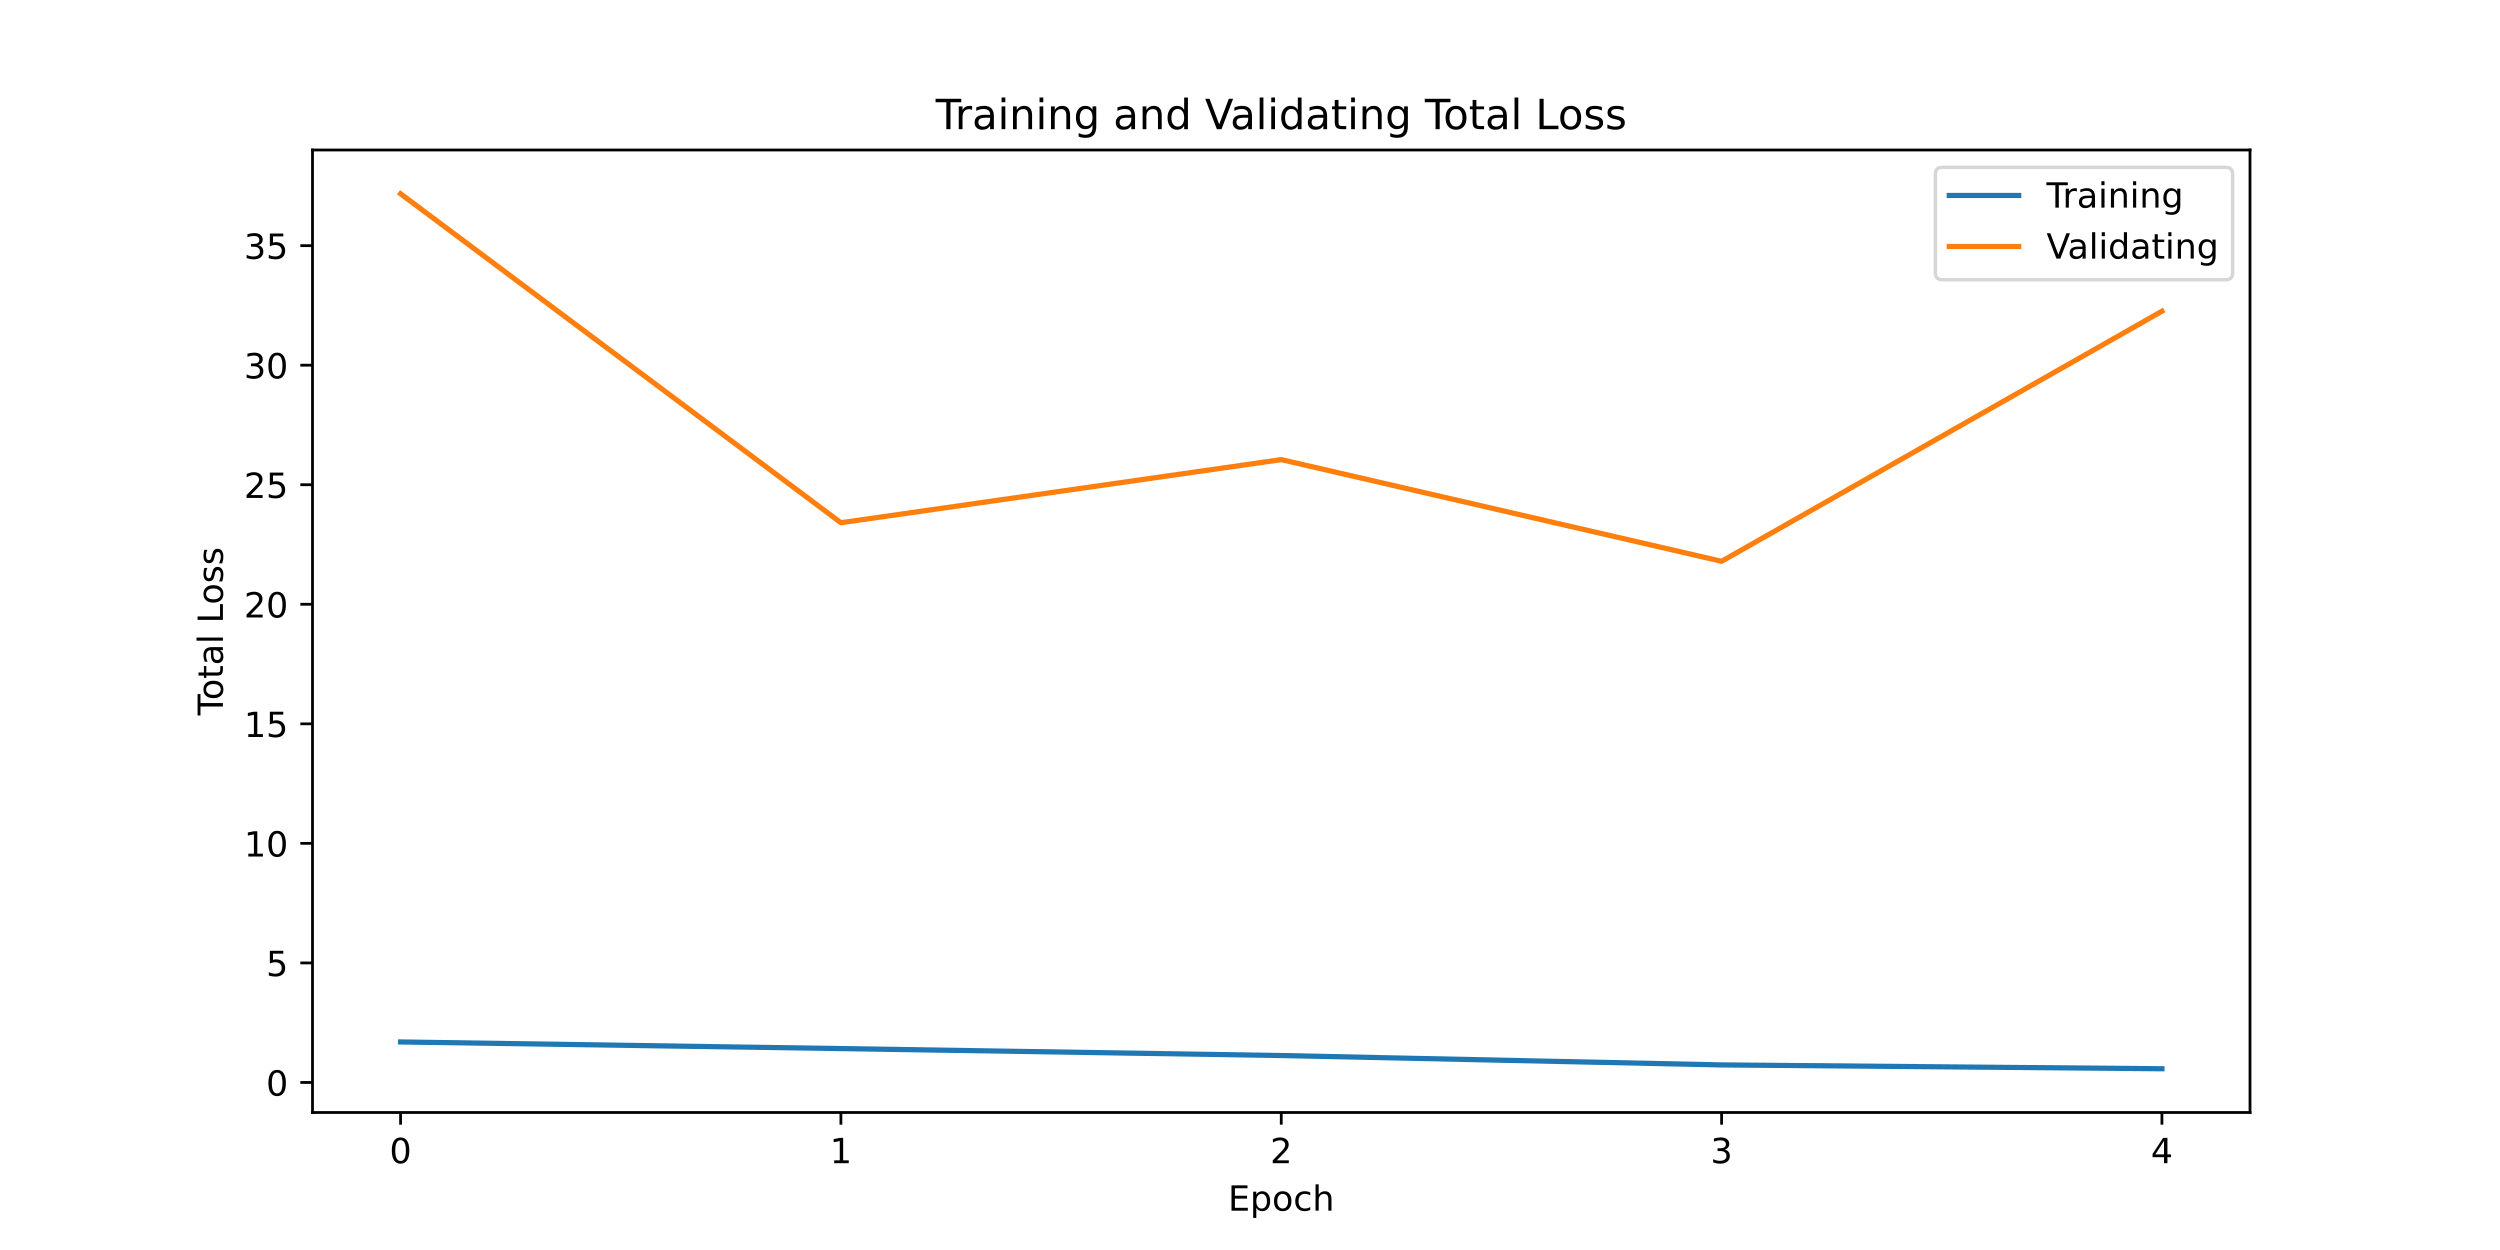
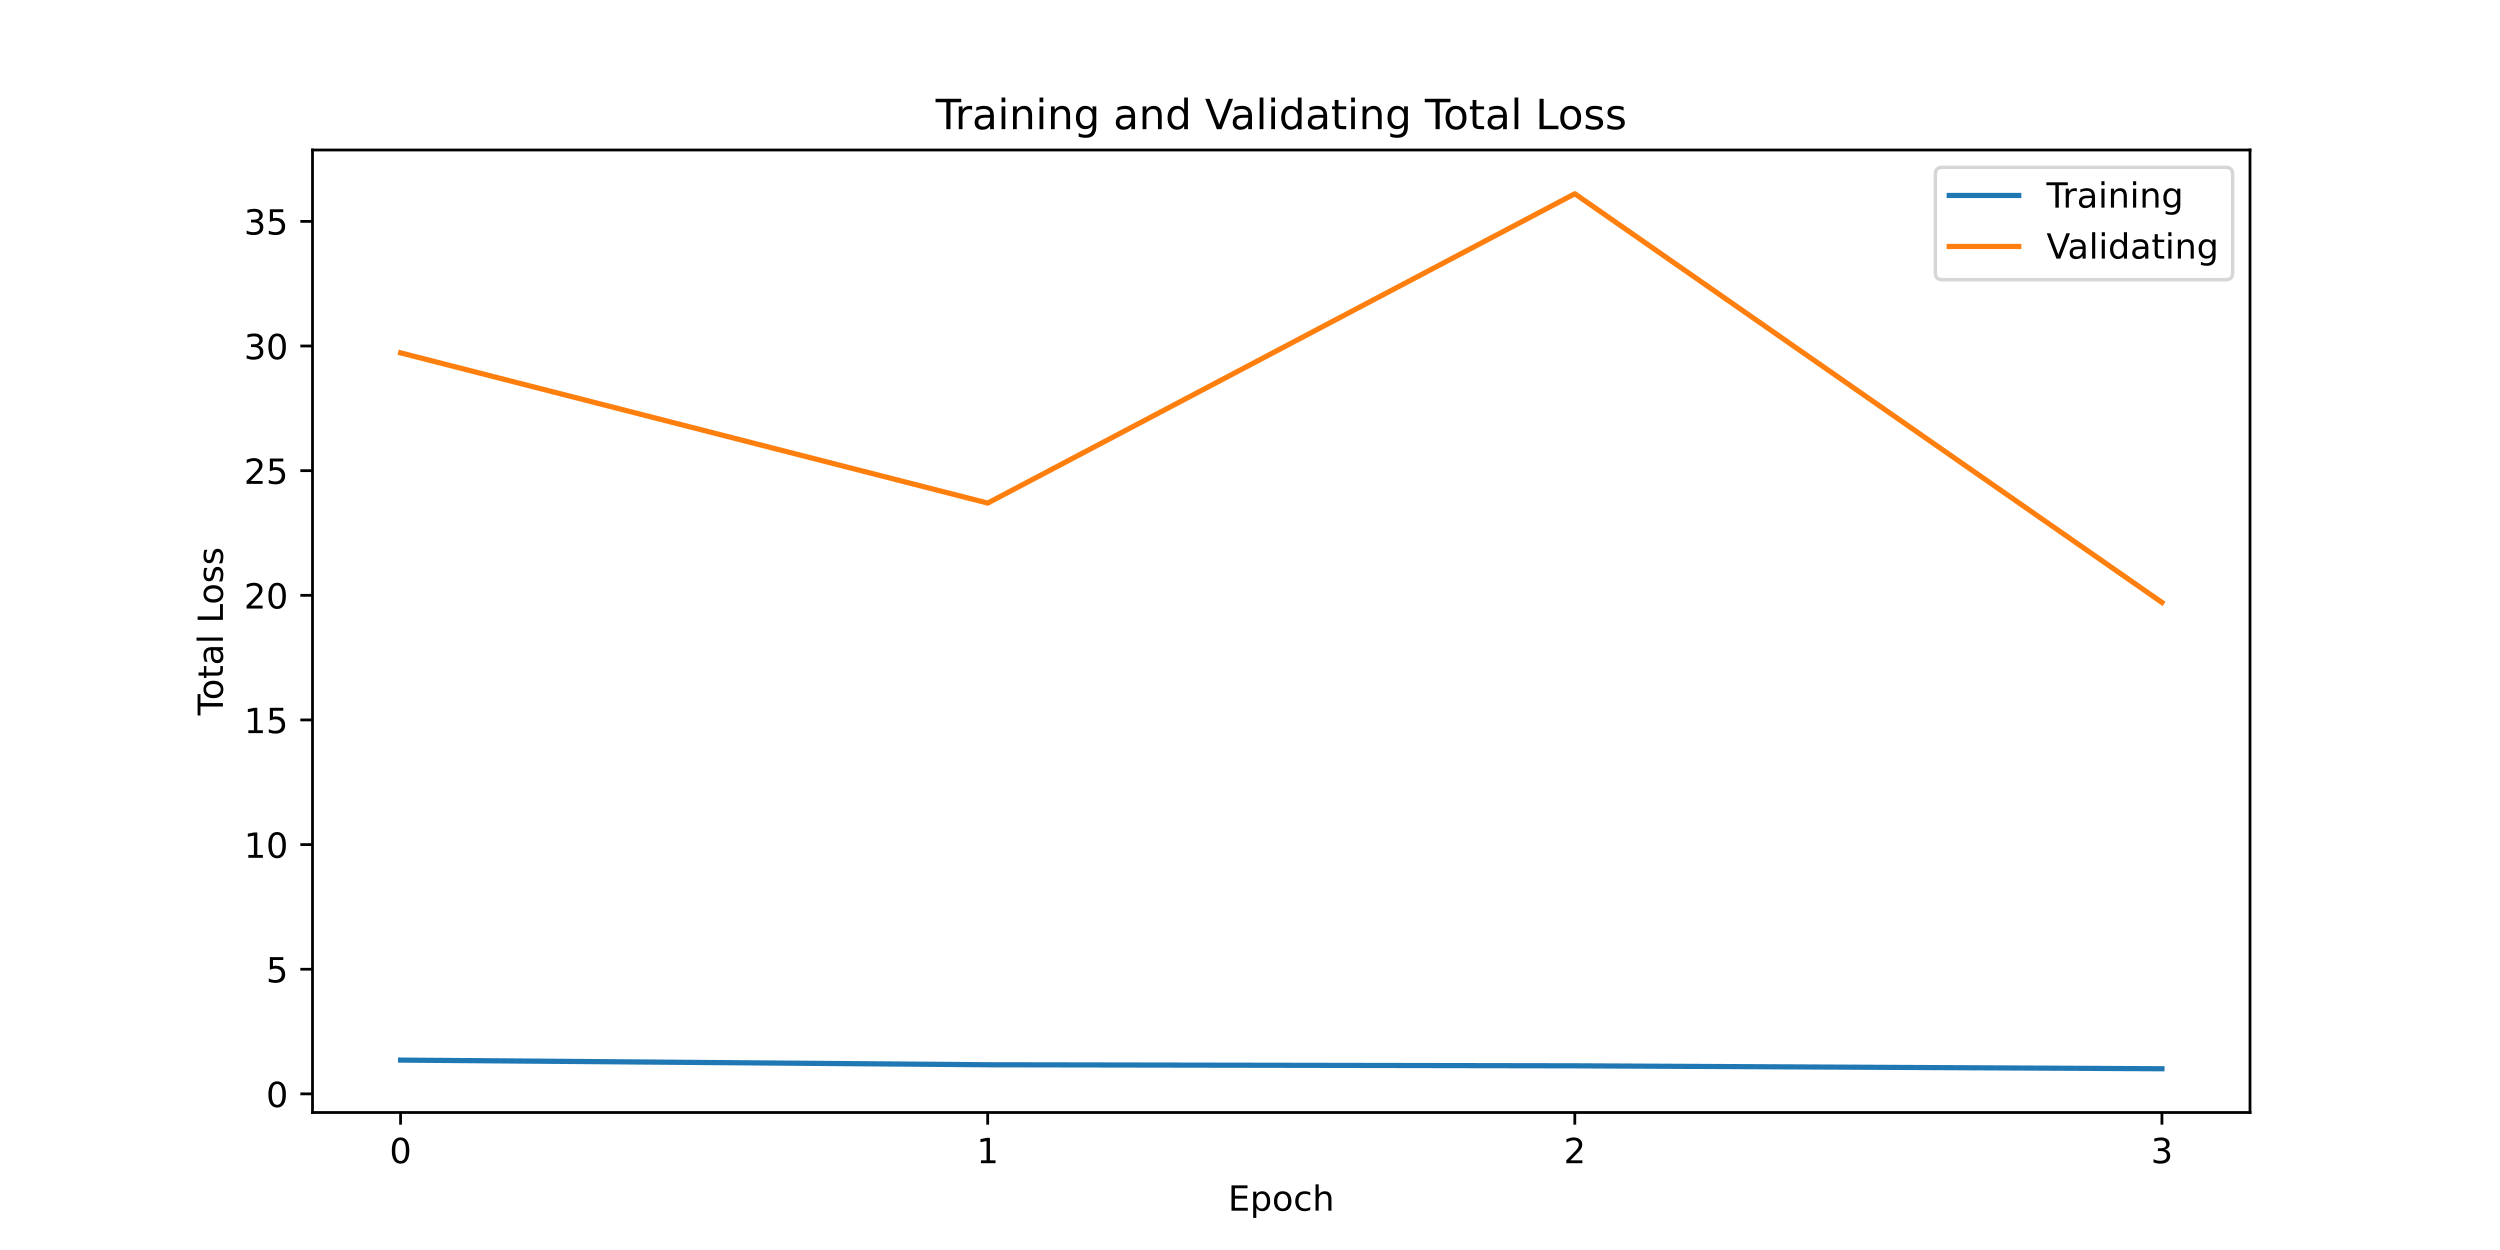
<svg xmlns="http://www.w3.org/2000/svg" xmlns:xlink="http://www.w3.org/1999/xlink" width="720pt" height="360pt" viewBox="0 0 720 360" version="1.1">
  <defs>
    <style type="text/css">*{stroke-linejoin: round; stroke-linecap: butt}</style>
  </defs>
  <g id="figure_1">
    <g id="patch_1">
      <path d="M 0 360  L 720 360  L 720 0  L 0 0  z " style="fill: #ffffff" />
    </g>
    <g id="axes_1">
      <g id="patch_2">
        <path d="M 90 320.4  L 648 320.4  L 648 43.2  L 90 43.2  z " style="fill: #ffffff" />
      </g>
      <g id="matplotlib.axis_1">
        <g id="xtick_1">
          <g id="line2d_1">
            <defs>
-               <path id="m20035632c2" d="M 0 0  L 0 3.5  " style="stroke: #000000; stroke-width: 0.8" />
+               <path id="mb7edab2807" d="M 0 0  L 0 3.5  " style="stroke: #000000; stroke-width: 0.8" />
            </defs>
            <g>
-               <use xlink:href="#m20035632c2" x="115.364" y="320.4" style="stroke: #000000; stroke-width: 0.8" />
+               <use xlink:href="#mb7edab2807" x="115.364" y="320.4" style="stroke: #000000; stroke-width: 0.8" />
            </g>
          </g>
          <g id="text_1">
            <g transform="translate(112.1824 334.9984) scale(0.1 -0.1)">
              <defs>
                <path id="DejaVuSans-30" d="M 2034 4250  Q 1547 4250 1301 3770  Q 1056 3291 1056 2328  Q 1056 1369 1301 889  Q 1547 409 2034 409  Q 2525 409 2770 889  Q 3016 1369 3016 2328  Q 3016 3291 2770 3770  Q 2525 4250 2034 4250  z M 2034 4750  Q 2819 4750 3233 4129  Q 3647 3509 3647 2328  Q 3647 1150 3233 529  Q 2819 -91 2034 -91  Q 1250 -91 836 529  Q 422 1150 422 2328  Q 422 3509 836 4129  Q 1250 4750 2034 4750  z " transform="scale(0.015625)" />
              </defs>
              <use xlink:href="#DejaVuSans-30" />
            </g>
          </g>
        </g>
        <g id="xtick_2">
          <g id="line2d_2">
            <g>
-               <use xlink:href="#m20035632c2" x="242.182" y="320.4" style="stroke: #000000; stroke-width: 0.8" />
+               <use xlink:href="#mb7edab2807" x="284.455" y="320.4" style="stroke: #000000; stroke-width: 0.8" />
            </g>
          </g>
          <g id="text_2">
-             <g transform="translate(239.0006 334.9984) scale(0.1 -0.1)">
+             <g transform="translate(281.2733 334.9984) scale(0.1 -0.1)">
              <defs>
                <path id="DejaVuSans-31" d="M 794 531  L 1825 531  L 1825 4091  L 703 3866  L 703 4441  L 1819 4666  L 2450 4666  L 2450 531  L 3481 531  L 3481 0  L 794 0  L 794 531  z " transform="scale(0.015625)" />
              </defs>
              <use xlink:href="#DejaVuSans-31" />
            </g>
          </g>
        </g>
        <g id="xtick_3">
          <g id="line2d_3">
            <g>
-               <use xlink:href="#m20035632c2" x="369" y="320.4" style="stroke: #000000; stroke-width: 0.8" />
+               <use xlink:href="#mb7edab2807" x="453.545" y="320.4" style="stroke: #000000; stroke-width: 0.8" />
            </g>
          </g>
          <g id="text_3">
-             <g transform="translate(365.8188 334.9984) scale(0.1 -0.1)">
+             <g transform="translate(450.3642 334.9984) scale(0.1 -0.1)">
              <defs>
                <path id="DejaVuSans-32" d="M 1228 531  L 3431 531  L 3431 0  L 469 0  L 469 531  Q 828 903 1448 1529  Q 2069 2156 2228 2338  Q 2531 2678 2651 2914  Q 2772 3150 2772 3378  Q 2772 3750 2511 3984  Q 2250 4219 1831 4219  Q 1534 4219 1204 4116  Q 875 4013 500 3803  L 500 4441  Q 881 4594 1212 4672  Q 1544 4750 1819 4750  Q 2544 4750 2975 4387  Q 3406 4025 3406 3419  Q 3406 3131 3298 2873  Q 3191 2616 2906 2266  Q 2828 2175 2409 1742  Q 1991 1309 1228 531  z " transform="scale(0.015625)" />
              </defs>
              <use xlink:href="#DejaVuSans-32" />
            </g>
          </g>
        </g>
        <g id="xtick_4">
          <g id="line2d_4">
            <g>
-               <use xlink:href="#m20035632c2" x="495.818" y="320.4" style="stroke: #000000; stroke-width: 0.8" />
+               <use xlink:href="#mb7edab2807" x="622.636" y="320.4" style="stroke: #000000; stroke-width: 0.8" />
            </g>
          </g>
          <g id="text_4">
-             <g transform="translate(492.6369 334.9984) scale(0.1 -0.1)">
+             <g transform="translate(619.4551 334.9984) scale(0.1 -0.1)">
              <defs>
                <path id="DejaVuSans-33" d="M 2597 2516  Q 3050 2419 3304 2112  Q 3559 1806 3559 1356  Q 3559 666 3084 287  Q 2609 -91 1734 -91  Q 1441 -91 1130 -33  Q 819 25 488 141  L 488 750  Q 750 597 1062 519  Q 1375 441 1716 441  Q 2309 441 2620 675  Q 2931 909 2931 1356  Q 2931 1769 2642 2001  Q 2353 2234 1838 2234  L 1294 2234  L 1294 2753  L 1863 2753  Q 2328 2753 2575 2939  Q 2822 3125 2822 3475  Q 2822 3834 2567 4026  Q 2313 4219 1838 4219  Q 1578 4219 1281 4162  Q 984 4106 628 3988  L 628 4550  Q 988 4650 1302 4700  Q 1616 4750 1894 4750  Q 2613 4750 3031 4423  Q 3450 4097 3450 3541  Q 3450 3153 3228 2886  Q 3006 2619 2597 2516  z " transform="scale(0.015625)" />
              </defs>
              <use xlink:href="#DejaVuSans-33" />
            </g>
          </g>
        </g>
-         <g id="xtick_5">
-           <g id="line2d_5">
-             <g>
-               <use xlink:href="#m20035632c2" x="622.636" y="320.4" style="stroke: #000000; stroke-width: 0.8" />
-             </g>
-           </g>
-           <g id="text_5">
-             <g transform="translate(619.4551 334.9984) scale(0.1 -0.1)">
-               <defs>
-                 <path id="DejaVuSans-34" d="M 2419 4116  L 825 1625  L 2419 1625  L 2419 4116  z M 2253 4666  L 3047 4666  L 3047 1625  L 3713 1625  L 3713 1100  L 3047 1100  L 3047 0  L 2419 0  L 2419 1100  L 313 1100  L 313 1709  L 2253 4666  z " transform="scale(0.015625)" />
-               </defs>
-               <use xlink:href="#DejaVuSans-34" />
-             </g>
-           </g>
-         </g>
-         <g id="text_6">
+         <g id="text_5">
          <g transform="translate(353.6891 348.6766) scale(0.1 -0.1)">
            <defs>
              <path id="DejaVuSans-45" d="M 628 4666  L 3578 4666  L 3578 4134  L 1259 4134  L 1259 2753  L 3481 2753  L 3481 2222  L 1259 2222  L 1259 531  L 3634 531  L 3634 0  L 628 0  L 628 4666  z " transform="scale(0.015625)" />
              <path id="DejaVuSans-70" d="M 1159 525  L 1159 -1331  L 581 -1331  L 581 3500  L 1159 3500  L 1159 2969  Q 1341 3281 1617 3432  Q 1894 3584 2278 3584  Q 2916 3584 3314 3078  Q 3713 2572 3713 1747  Q 3713 922 3314 415  Q 2916 -91 2278 -91  Q 1894 -91 1617 61  Q 1341 213 1159 525  z M 3116 1747  Q 3116 2381 2855 2742  Q 2594 3103 2138 3103  Q 1681 3103 1420 2742  Q 1159 2381 1159 1747  Q 1159 1113 1420 752  Q 1681 391 2138 391  Q 2594 391 2855 752  Q 3116 1113 3116 1747  z " transform="scale(0.015625)" />
              <path id="DejaVuSans-6f" d="M 1959 3097  Q 1497 3097 1228 2736  Q 959 2375 959 1747  Q 959 1119 1226 758  Q 1494 397 1959 397  Q 2419 397 2687 759  Q 2956 1122 2956 1747  Q 2956 2369 2687 2733  Q 2419 3097 1959 3097  z M 1959 3584  Q 2709 3584 3137 3096  Q 3566 2609 3566 1747  Q 3566 888 3137 398  Q 2709 -91 1959 -91  Q 1206 -91 779 398  Q 353 888 353 1747  Q 353 2609 779 3096  Q 1206 3584 1959 3584  z " transform="scale(0.015625)" />
              <path id="DejaVuSans-63" d="M 3122 3366  L 3122 2828  Q 2878 2963 2633 3030  Q 2388 3097 2138 3097  Q 1578 3097 1268 2742  Q 959 2388 959 1747  Q 959 1106 1268 751  Q 1578 397 2138 397  Q 2388 397 2633 464  Q 2878 531 3122 666  L 3122 134  Q 2881 22 2623 -34  Q 2366 -91 2075 -91  Q 1284 -91 818 406  Q 353 903 353 1747  Q 353 2603 823 3093  Q 1294 3584 2113 3584  Q 2378 3584 2631 3529  Q 2884 3475 3122 3366  z " transform="scale(0.015625)" />
              <path id="DejaVuSans-68" d="M 3513 2113  L 3513 0  L 2938 0  L 2938 2094  Q 2938 2591 2744 2837  Q 2550 3084 2163 3084  Q 1697 3084 1428 2787  Q 1159 2491 1159 1978  L 1159 0  L 581 0  L 581 4863  L 1159 4863  L 1159 2956  Q 1366 3272 1645 3428  Q 1925 3584 2291 3584  Q 2894 3584 3203 3211  Q 3513 2838 3513 2113  z " transform="scale(0.015625)" />
            </defs>
            <use xlink:href="#DejaVuSans-45" />
            <use xlink:href="#DejaVuSans-70" transform="translate(63.18359 0)" />
            <use xlink:href="#DejaVuSans-6f" transform="translate(126.6602 0)" />
            <use xlink:href="#DejaVuSans-63" transform="translate(187.8418 0)" />
            <use xlink:href="#DejaVuSans-68" transform="translate(242.8223 0)" />
          </g>
        </g>
      </g>
      <g id="matplotlib.axis_2">
        <g id="ytick_1">
+           <g id="line2d_5">
+             <defs>
+               <path id="md43fbdefe9" d="M 0 0  L -3.5 0  " style="stroke: #000000; stroke-width: 0.8" />
+             </defs>
+             <g>
+               <use xlink:href="#md43fbdefe9" x="90" y="315.039" style="stroke: #000000; stroke-width: 0.8" />
+             </g>
+           </g>
+           <g id="text_6">
+             <g transform="translate(76.6375 318.838) scale(0.1 -0.1)">
+               <use xlink:href="#DejaVuSans-30" />
+             </g>
+           </g>
+         </g>
+         <g id="ytick_2">
          <g id="line2d_6">
-             <defs>
-               <path id="m61d2b74ff9" d="M 0 0  L -3.5 0  " style="stroke: #000000; stroke-width: 0.8" />
-             </defs>
-             <g>
-               <use xlink:href="#m61d2b74ff9" x="90" y="311.746" style="stroke: #000000; stroke-width: 0.8" />
+             <g>
+               <use xlink:href="#md43fbdefe9" x="90" y="279.142" style="stroke: #000000; stroke-width: 0.8" />
            </g>
          </g>
          <g id="text_7">
-             <g transform="translate(76.6375 315.5447) scale(0.1 -0.1)">
-               <use xlink:href="#DejaVuSans-30" />
-             </g>
-           </g>
-         </g>
-         <g id="ytick_2">
+             <g transform="translate(76.6375 282.9407) scale(0.1 -0.1)">
+               <defs>
+                 <path id="DejaVuSans-35" d="M 691 4666  L 3169 4666  L 3169 4134  L 1269 4134  L 1269 2991  Q 1406 3038 1543 3061  Q 1681 3084 1819 3084  Q 2600 3084 3056 2656  Q 3513 2228 3513 1497  Q 3513 744 3044 326  Q 2575 -91 1722 -91  Q 1428 -91 1123 -41  Q 819 9 494 109  L 494 744  Q 775 591 1075 516  Q 1375 441 1709 441  Q 2250 441 2565 725  Q 2881 1009 2881 1497  Q 2881 1984 2565 2268  Q 2250 2553 1709 2553  Q 1456 2553 1204 2497  Q 953 2441 691 2322  L 691 4666  z " transform="scale(0.015625)" />
+               </defs>
+               <use xlink:href="#DejaVuSans-35" />
+             </g>
+           </g>
+         </g>
+         <g id="ytick_3">
          <g id="line2d_7">
            <g>
-               <use xlink:href="#m61d2b74ff9" x="90" y="277.318" style="stroke: #000000; stroke-width: 0.8" />
+               <use xlink:href="#md43fbdefe9" x="90" y="243.244" style="stroke: #000000; stroke-width: 0.8" />
            </g>
          </g>
          <g id="text_8">
-             <g transform="translate(76.6375 281.117) scale(0.1 -0.1)">
-               <defs>
-                 <path id="DejaVuSans-35" d="M 691 4666  L 3169 4666  L 3169 4134  L 1269 4134  L 1269 2991  Q 1406 3038 1543 3061  Q 1681 3084 1819 3084  Q 2600 3084 3056 2656  Q 3513 2228 3513 1497  Q 3513 744 3044 326  Q 2575 -91 1722 -91  Q 1428 -91 1123 -41  Q 819 9 494 109  L 494 744  Q 775 591 1075 516  Q 1375 441 1709 441  Q 2250 441 2565 725  Q 2881 1009 2881 1497  Q 2881 1984 2565 2268  Q 2250 2553 1709 2553  Q 1456 2553 1204 2497  Q 953 2441 691 2322  L 691 4666  z " transform="scale(0.015625)" />
-               </defs>
-               <use xlink:href="#DejaVuSans-35" />
-             </g>
-           </g>
-         </g>
-         <g id="ytick_3">
-           <g id="line2d_8">
-             <g>
-               <use xlink:href="#m61d2b74ff9" x="90" y="242.89" style="stroke: #000000; stroke-width: 0.8" />
-             </g>
-           </g>
-           <g id="text_9">
-             <g transform="translate(70.275 246.6893) scale(0.1 -0.1)">
+             <g transform="translate(70.275 247.0435) scale(0.1 -0.1)">
              <use xlink:href="#DejaVuSans-31" />
              <use xlink:href="#DejaVuSans-30" transform="translate(63.62305 0)" />
            </g>
          </g>
        </g>
        <g id="ytick_4">
-           <g id="line2d_9">
-             <g>
-               <use xlink:href="#m61d2b74ff9" x="90" y="208.462" style="stroke: #000000; stroke-width: 0.8" />
-             </g>
-           </g>
-           <g id="text_10">
-             <g transform="translate(70.275 212.2616) scale(0.1 -0.1)">
+           <g id="line2d_8">
+             <g>
+               <use xlink:href="#md43fbdefe9" x="90" y="207.347" style="stroke: #000000; stroke-width: 0.8" />
+             </g>
+           </g>
+           <g id="text_9">
+             <g transform="translate(70.275 211.1462) scale(0.1 -0.1)">
              <use xlink:href="#DejaVuSans-31" />
              <use xlink:href="#DejaVuSans-35" transform="translate(63.62305 0)" />
            </g>
          </g>
        </g>
        <g id="ytick_5">
-           <g id="line2d_10">
-             <g>
-               <use xlink:href="#m61d2b74ff9" x="90" y="174.035" style="stroke: #000000; stroke-width: 0.8" />
-             </g>
-           </g>
-           <g id="text_11">
-             <g transform="translate(70.275 177.8339) scale(0.1 -0.1)">
+           <g id="line2d_9">
+             <g>
+               <use xlink:href="#md43fbdefe9" x="90" y="171.45" style="stroke: #000000; stroke-width: 0.8" />
+             </g>
+           </g>
+           <g id="text_10">
+             <g transform="translate(70.275 175.249) scale(0.1 -0.1)">
              <use xlink:href="#DejaVuSans-32" />
              <use xlink:href="#DejaVuSans-30" transform="translate(63.62305 0)" />
            </g>
          </g>
        </g>
        <g id="ytick_6">
-           <g id="line2d_11">
-             <g>
-               <use xlink:href="#m61d2b74ff9" x="90" y="139.607" style="stroke: #000000; stroke-width: 0.8" />
-             </g>
-           </g>
-           <g id="text_12">
-             <g transform="translate(70.275 143.4063) scale(0.1 -0.1)">
+           <g id="line2d_10">
+             <g>
+               <use xlink:href="#md43fbdefe9" x="90" y="135.552" style="stroke: #000000; stroke-width: 0.8" />
+             </g>
+           </g>
+           <g id="text_11">
+             <g transform="translate(70.275 139.3517) scale(0.1 -0.1)">
              <use xlink:href="#DejaVuSans-32" />
              <use xlink:href="#DejaVuSans-35" transform="translate(63.62305 0)" />
            </g>
          </g>
        </g>
        <g id="ytick_7">
-           <g id="line2d_12">
-             <g>
-               <use xlink:href="#m61d2b74ff9" x="90" y="105.179" style="stroke: #000000; stroke-width: 0.8" />
-             </g>
-           </g>
-           <g id="text_13">
-             <g transform="translate(70.275 108.9786) scale(0.1 -0.1)">
+           <g id="line2d_11">
+             <g>
+               <use xlink:href="#md43fbdefe9" x="90" y="99.655" style="stroke: #000000; stroke-width: 0.8" />
+             </g>
+           </g>
+           <g id="text_12">
+             <g transform="translate(70.275 103.4545) scale(0.1 -0.1)">
              <use xlink:href="#DejaVuSans-33" />
              <use xlink:href="#DejaVuSans-30" transform="translate(63.62305 0)" />
            </g>
          </g>
        </g>
        <g id="ytick_8">
-           <g id="line2d_13">
-             <g>
-               <use xlink:href="#m61d2b74ff9" x="90" y="70.752" style="stroke: #000000; stroke-width: 0.8" />
-             </g>
-           </g>
-           <g id="text_14">
-             <g transform="translate(70.275 74.55086) scale(0.1 -0.1)">
+           <g id="line2d_12">
+             <g>
+               <use xlink:href="#md43fbdefe9" x="90" y="63.758" style="stroke: #000000; stroke-width: 0.8" />
+             </g>
+           </g>
+           <g id="text_13">
+             <g transform="translate(70.275 67.55721) scale(0.1 -0.1)">
              <use xlink:href="#DejaVuSans-33" />
              <use xlink:href="#DejaVuSans-35" transform="translate(63.62305 0)" />
            </g>
          </g>
        </g>
-         <g id="text_15">
+         <g id="text_14">
          <g transform="translate(64.19531 206.0328) rotate(-90) scale(0.1 -0.1)">
            <defs>
              <path id="DejaVuSans-54" d="M -19 4666  L 3928 4666  L 3928 4134  L 2272 4134  L 2272 0  L 1638 0  L 1638 4134  L -19 4134  L -19 4666  z " transform="scale(0.015625)" />
              <path id="DejaVuSans-74" d="M 1172 4494  L 1172 3500  L 2356 3500  L 2356 3053  L 1172 3053  L 1172 1153  Q 1172 725 1289 603  Q 1406 481 1766 481  L 2356 481  L 2356 0  L 1766 0  Q 1100 0 847 248  Q 594 497 594 1153  L 594 3053  L 172 3053  L 172 3500  L 594 3500  L 594 4494  L 1172 4494  z " transform="scale(0.015625)" />
              <path id="DejaVuSans-61" d="M 2194 1759  Q 1497 1759 1228 1600  Q 959 1441 959 1056  Q 959 750 1161 570  Q 1363 391 1709 391  Q 2188 391 2477 730  Q 2766 1069 2766 1631  L 2766 1759  L 2194 1759  z M 3341 1997  L 3341 0  L 2766 0  L 2766 531  Q 2569 213 2275 61  Q 1981 -91 1556 -91  Q 1019 -91 701 211  Q 384 513 384 1019  Q 384 1609 779 1909  Q 1175 2209 1959 2209  L 2766 2209  L 2766 2266  Q 2766 2663 2505 2880  Q 2244 3097 1772 3097  Q 1472 3097 1187 3025  Q 903 2953 641 2809  L 641 3341  Q 956 3463 1253 3523  Q 1550 3584 1831 3584  Q 2591 3584 2966 3190  Q 3341 2797 3341 1997  z " transform="scale(0.015625)" />
              <path id="DejaVuSans-6c" d="M 603 4863  L 1178 4863  L 1178 0  L 603 0  L 603 4863  z " transform="scale(0.015625)" />
              <path id="DejaVuSans-20" transform="scale(0.015625)" />
              <path id="DejaVuSans-4c" d="M 628 4666  L 1259 4666  L 1259 531  L 3531 531  L 3531 0  L 628 0  L 628 4666  z " transform="scale(0.015625)" />
              <path id="DejaVuSans-73" d="M 2834 3397  L 2834 2853  Q 2591 2978 2328 3040  Q 2066 3103 1784 3103  Q 1356 3103 1142 2972  Q 928 2841 928 2578  Q 928 2378 1081 2264  Q 1234 2150 1697 2047  L 1894 2003  Q 2506 1872 2764 1633  Q 3022 1394 3022 966  Q 3022 478 2636 193  Q 2250 -91 1575 -91  Q 1294 -91 989 -36  Q 684 19 347 128  L 347 722  Q 666 556 975 473  Q 1284 391 1588 391  Q 1994 391 2212 530  Q 2431 669 2431 922  Q 2431 1156 2273 1281  Q 2116 1406 1581 1522  L 1381 1569  Q 847 1681 609 1914  Q 372 2147 372 2553  Q 372 3047 722 3315  Q 1072 3584 1716 3584  Q 2034 3584 2315 3537  Q 2597 3491 2834 3397  z " transform="scale(0.015625)" />
            </defs>
            <use xlink:href="#DejaVuSans-54" />
            <use xlink:href="#DejaVuSans-6f" transform="translate(44.08398 0)" />
            <use xlink:href="#DejaVuSans-74" transform="translate(105.2656 0)" />
            <use xlink:href="#DejaVuSans-61" transform="translate(144.4746 0)" />
            <use xlink:href="#DejaVuSans-6c" transform="translate(205.7539 0)" />
            <use xlink:href="#DejaVuSans-20" transform="translate(233.5371 0)" />
            <use xlink:href="#DejaVuSans-4c" transform="translate(265.3242 0)" />
            <use xlink:href="#DejaVuSans-6f" transform="translate(319.2871 0)" />
            <use xlink:href="#DejaVuSans-73" transform="translate(380.4688 0)" />
            <use xlink:href="#DejaVuSans-73" transform="translate(432.5684 0)" />
          </g>
        </g>
      </g>
+       <g id="line2d_13">
+         <path d="M 115.364 305.308  L 284.455 306.651  L 453.545 306.955  L 622.636 307.8  " clip-path="url(#pb9834d82e5)" style="fill: none; stroke: #1f77b4; stroke-width: 1.5; stroke-linecap: square" />
+       </g>
      <g id="line2d_14">
-         <path d="M 115.364 300.083  L 242.182 301.992  L 369 303.992  L 495.818 306.698  L 622.636 307.8  " clip-path="url(#p546f4a25af)" style="fill: none; stroke: #1f77b4; stroke-width: 1.5; stroke-linecap: square" />
-       </g>
-       <g id="line2d_15">
-         <path d="M 115.364 55.8  L 242.182 150.541  L 369 132.371  L 495.818 161.656  L 622.636 89.633  " clip-path="url(#p546f4a25af)" style="fill: none; stroke: #ff7f0e; stroke-width: 1.5; stroke-linecap: square" />
+         <path d="M 115.364 101.625  L 284.455 144.89  L 453.545 55.8  L 622.636 173.505  " clip-path="url(#pb9834d82e5)" style="fill: none; stroke: #ff7f0e; stroke-width: 1.5; stroke-linecap: square" />
      </g>
      <g id="patch_3">
        <path d="M 90 320.4  L 90 43.2  " style="fill: none; stroke: #000000; stroke-width: 0.8; stroke-linejoin: miter; stroke-linecap: square" />
      </g>
      <g id="patch_4">
        <path d="M 648 320.4  L 648 43.2  " style="fill: none; stroke: #000000; stroke-width: 0.8; stroke-linejoin: miter; stroke-linecap: square" />
      </g>
      <g id="patch_5">
        <path d="M 90 320.4  L 648 320.4  " style="fill: none; stroke: #000000; stroke-width: 0.8; stroke-linejoin: miter; stroke-linecap: square" />
      </g>
      <g id="patch_6">
        <path d="M 90 43.2  L 648 43.2  " style="fill: none; stroke: #000000; stroke-width: 0.8; stroke-linejoin: miter; stroke-linecap: square" />
      </g>
-       <g id="text_16">
+       <g id="text_15">
        <g transform="translate(269.4741 37.2) scale(0.12 -0.12)">
          <defs>
            <path id="DejaVuSans-72" d="M 2631 2963  Q 2534 3019 2420 3045  Q 2306 3072 2169 3072  Q 1681 3072 1420 2755  Q 1159 2438 1159 1844  L 1159 0  L 581 0  L 581 3500  L 1159 3500  L 1159 2956  Q 1341 3275 1631 3429  Q 1922 3584 2338 3584  Q 2397 3584 2469 3576  Q 2541 3569 2628 3553  L 2631 2963  z " transform="scale(0.015625)" />
            <path id="DejaVuSans-69" d="M 603 3500  L 1178 3500  L 1178 0  L 603 0  L 603 3500  z M 603 4863  L 1178 4863  L 1178 4134  L 603 4134  L 603 4863  z " transform="scale(0.015625)" />
            <path id="DejaVuSans-6e" d="M 3513 2113  L 3513 0  L 2938 0  L 2938 2094  Q 2938 2591 2744 2837  Q 2550 3084 2163 3084  Q 1697 3084 1428 2787  Q 1159 2491 1159 1978  L 1159 0  L 581 0  L 581 3500  L 1159 3500  L 1159 2956  Q 1366 3272 1645 3428  Q 1925 3584 2291 3584  Q 2894 3584 3203 3211  Q 3513 2838 3513 2113  z " transform="scale(0.015625)" />
            <path id="DejaVuSans-67" d="M 2906 1791  Q 2906 2416 2648 2759  Q 2391 3103 1925 3103  Q 1463 3103 1205 2759  Q 947 2416 947 1791  Q 947 1169 1205 825  Q 1463 481 1925 481  Q 2391 481 2648 825  Q 2906 1169 2906 1791  z M 3481 434  Q 3481 -459 3084 -895  Q 2688 -1331 1869 -1331  Q 1566 -1331 1297 -1286  Q 1028 -1241 775 -1147  L 775 -588  Q 1028 -725 1275 -790  Q 1522 -856 1778 -856  Q 2344 -856 2625 -561  Q 2906 -266 2906 331  L 2906 616  Q 2728 306 2450 153  Q 2172 0 1784 0  Q 1141 0 747 490  Q 353 981 353 1791  Q 353 2603 747 3093  Q 1141 3584 1784 3584  Q 2172 3584 2450 3431  Q 2728 3278 2906 2969  L 2906 3500  L 3481 3500  L 3481 434  z " transform="scale(0.015625)" />
            <path id="DejaVuSans-64" d="M 2906 2969  L 2906 4863  L 3481 4863  L 3481 0  L 2906 0  L 2906 525  Q 2725 213 2448 61  Q 2172 -91 1784 -91  Q 1150 -91 751 415  Q 353 922 353 1747  Q 353 2572 751 3078  Q 1150 3584 1784 3584  Q 2172 3584 2448 3432  Q 2725 3281 2906 2969  z M 947 1747  Q 947 1113 1208 752  Q 1469 391 1925 391  Q 2381 391 2643 752  Q 2906 1113 2906 1747  Q 2906 2381 2643 2742  Q 2381 3103 1925 3103  Q 1469 3103 1208 2742  Q 947 2381 947 1747  z " transform="scale(0.015625)" />
            <path id="DejaVuSans-56" d="M 1831 0  L 50 4666  L 709 4666  L 2188 738  L 3669 4666  L 4325 4666  L 2547 0  L 1831 0  z " transform="scale(0.015625)" />
          </defs>
          <use xlink:href="#DejaVuSans-54" />
          <use xlink:href="#DejaVuSans-72" transform="translate(46.33398 0)" />
          <use xlink:href="#DejaVuSans-61" transform="translate(87.44727 0)" />
          <use xlink:href="#DejaVuSans-69" transform="translate(148.7266 0)" />
          <use xlink:href="#DejaVuSans-6e" transform="translate(176.5098 0)" />
          <use xlink:href="#DejaVuSans-69" transform="translate(239.8887 0)" />
          <use xlink:href="#DejaVuSans-6e" transform="translate(267.6719 0)" />
          <use xlink:href="#DejaVuSans-67" transform="translate(331.0508 0)" />
          <use xlink:href="#DejaVuSans-20" transform="translate(394.5273 0)" />
          <use xlink:href="#DejaVuSans-61" transform="translate(426.3145 0)" />
          <use xlink:href="#DejaVuSans-6e" transform="translate(487.5938 0)" />
          <use xlink:href="#DejaVuSans-64" transform="translate(550.9727 0)" />
          <use xlink:href="#DejaVuSans-20" transform="translate(614.4492 0)" />
          <use xlink:href="#DejaVuSans-56" transform="translate(646.2363 0)" />
          <use xlink:href="#DejaVuSans-61" transform="translate(706.8945 0)" />
          <use xlink:href="#DejaVuSans-6c" transform="translate(768.1738 0)" />
          <use xlink:href="#DejaVuSans-69" transform="translate(795.957 0)" />
          <use xlink:href="#DejaVuSans-64" transform="translate(823.7402 0)" />
          <use xlink:href="#DejaVuSans-61" transform="translate(887.2168 0)" />
          <use xlink:href="#DejaVuSans-74" transform="translate(948.4961 0)" />
          <use xlink:href="#DejaVuSans-69" transform="translate(987.7051 0)" />
          <use xlink:href="#DejaVuSans-6e" transform="translate(1015.488 0)" />
          <use xlink:href="#DejaVuSans-67" transform="translate(1078.867 0)" />
          <use xlink:href="#DejaVuSans-20" transform="translate(1142.344 0)" />
          <use xlink:href="#DejaVuSans-54" transform="translate(1174.131 0)" />
          <use xlink:href="#DejaVuSans-6f" transform="translate(1218.215 0)" />
          <use xlink:href="#DejaVuSans-74" transform="translate(1279.396 0)" />
          <use xlink:href="#DejaVuSans-61" transform="translate(1318.605 0)" />
          <use xlink:href="#DejaVuSans-6c" transform="translate(1379.885 0)" />
          <use xlink:href="#DejaVuSans-20" transform="translate(1407.668 0)" />
          <use xlink:href="#DejaVuSans-4c" transform="translate(1439.455 0)" />
          <use xlink:href="#DejaVuSans-6f" transform="translate(1493.418 0)" />
          <use xlink:href="#DejaVuSans-73" transform="translate(1554.6 0)" />
          <use xlink:href="#DejaVuSans-73" transform="translate(1606.699 0)" />
        </g>
      </g>
      <g id="legend_1">
        <g id="patch_7">
          <path d="M 559.389 80.556  L 641 80.556  Q 643 80.556 643 78.556  L 643 50.2  Q 643 48.2 641 48.2  L 559.389 48.2  Q 557.389 48.2 557.389 50.2  L 557.389 78.556  Q 557.389 80.556 559.389 80.556  z " style="fill: #ffffff; opacity: 0.8; stroke: #cccccc; stroke-linejoin: miter" />
        </g>
-         <g id="line2d_16">
+         <g id="line2d_15">
          <path d="M 561.389 56.298  L 571.389 56.298  L 581.389 56.298  " style="fill: none; stroke: #1f77b4; stroke-width: 1.5; stroke-linecap: square" />
        </g>
-         <g id="text_17">
+         <g id="text_16">
          <g transform="translate(589.3891 59.79844) scale(0.1 -0.1)">
            <use xlink:href="#DejaVuSans-54" />
            <use xlink:href="#DejaVuSans-72" transform="translate(46.33398 0)" />
            <use xlink:href="#DejaVuSans-61" transform="translate(87.44727 0)" />
            <use xlink:href="#DejaVuSans-69" transform="translate(148.7266 0)" />
            <use xlink:href="#DejaVuSans-6e" transform="translate(176.5098 0)" />
            <use xlink:href="#DejaVuSans-69" transform="translate(239.8887 0)" />
            <use xlink:href="#DejaVuSans-6e" transform="translate(267.6719 0)" />
            <use xlink:href="#DejaVuSans-67" transform="translate(331.0508 0)" />
          </g>
        </g>
-         <g id="line2d_17">
+         <g id="line2d_16">
          <path d="M 561.389 70.977  L 571.389 70.977  L 581.389 70.977  " style="fill: none; stroke: #ff7f0e; stroke-width: 1.5; stroke-linecap: square" />
        </g>
-         <g id="text_18">
+         <g id="text_17">
          <g transform="translate(589.3891 74.47656) scale(0.1 -0.1)">
            <use xlink:href="#DejaVuSans-56" />
            <use xlink:href="#DejaVuSans-61" transform="translate(60.6582 0)" />
            <use xlink:href="#DejaVuSans-6c" transform="translate(121.9375 0)" />
            <use xlink:href="#DejaVuSans-69" transform="translate(149.7207 0)" />
            <use xlink:href="#DejaVuSans-64" transform="translate(177.5039 0)" />
            <use xlink:href="#DejaVuSans-61" transform="translate(240.9805 0)" />
            <use xlink:href="#DejaVuSans-74" transform="translate(302.2598 0)" />
            <use xlink:href="#DejaVuSans-69" transform="translate(341.4688 0)" />
            <use xlink:href="#DejaVuSans-6e" transform="translate(369.252 0)" />
            <use xlink:href="#DejaVuSans-67" transform="translate(432.6309 0)" />
          </g>
        </g>
      </g>
    </g>
  </g>
  <defs>
-     <clipPath id="p546f4a25af">
+     <clipPath id="pb9834d82e5">
      <rect x="90" y="43.2" width="558" height="277.2" />
    </clipPath>
  </defs>
</svg>
